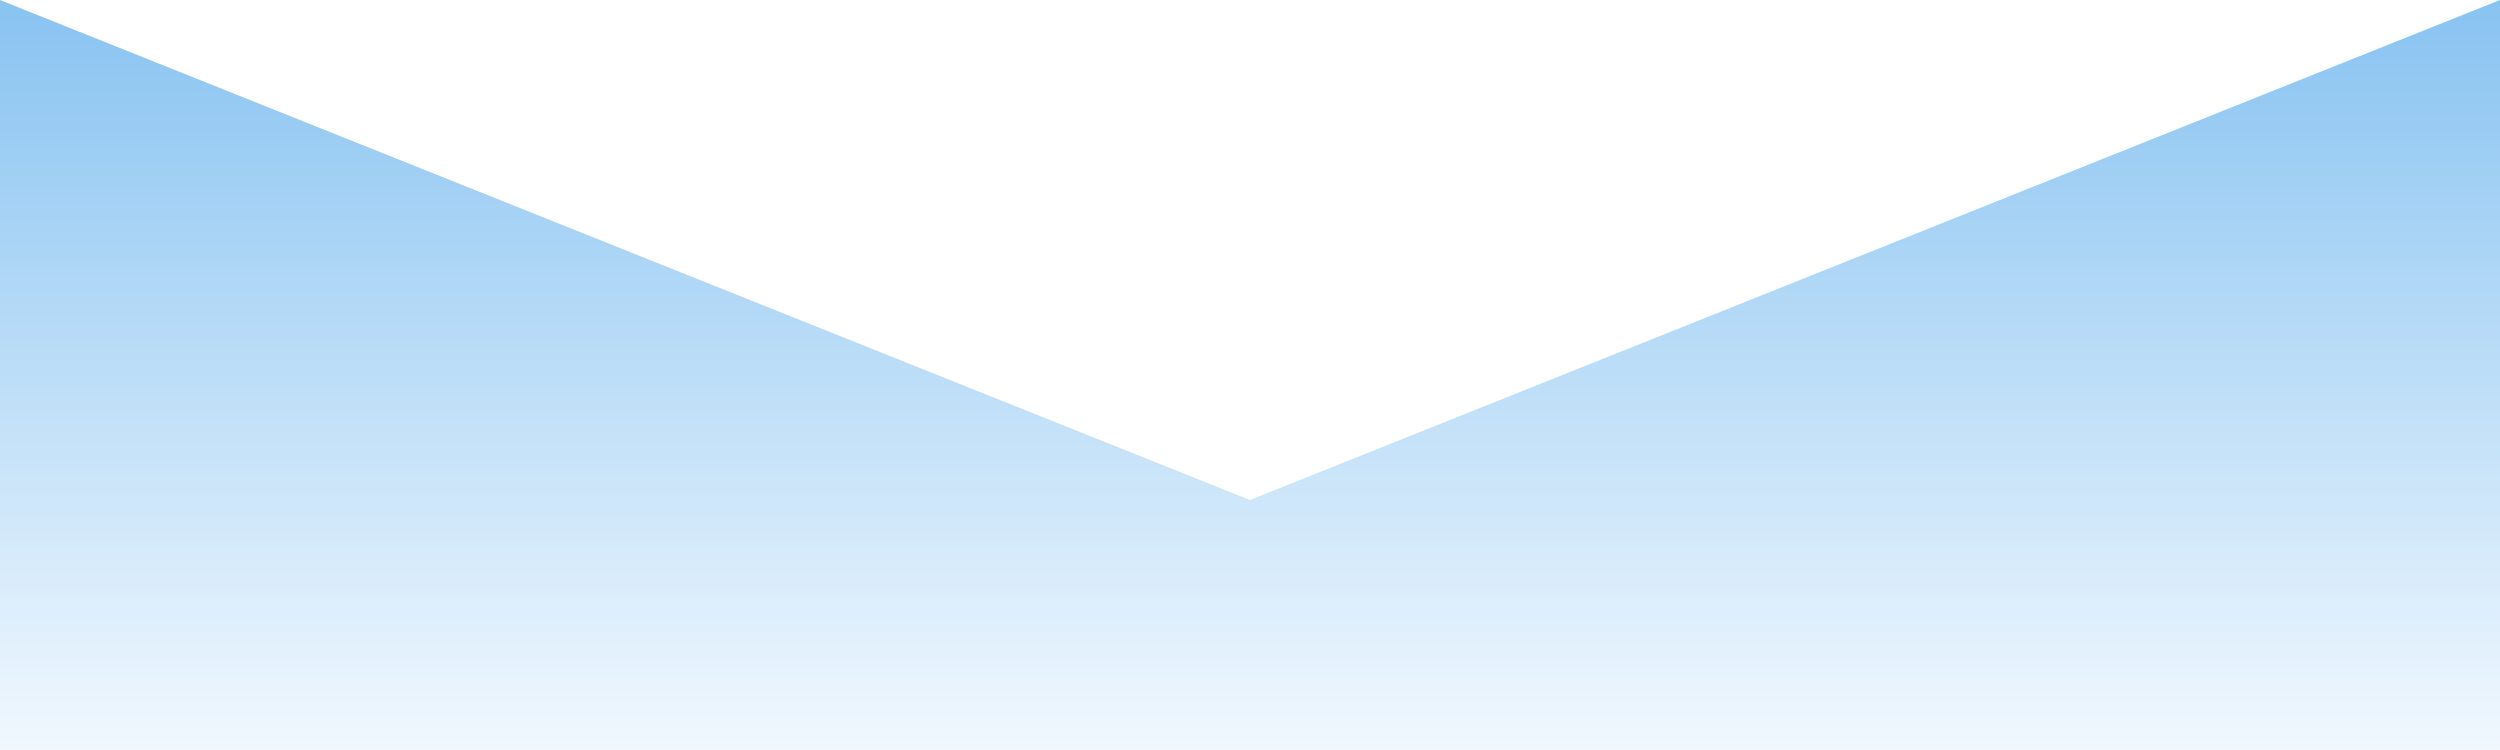
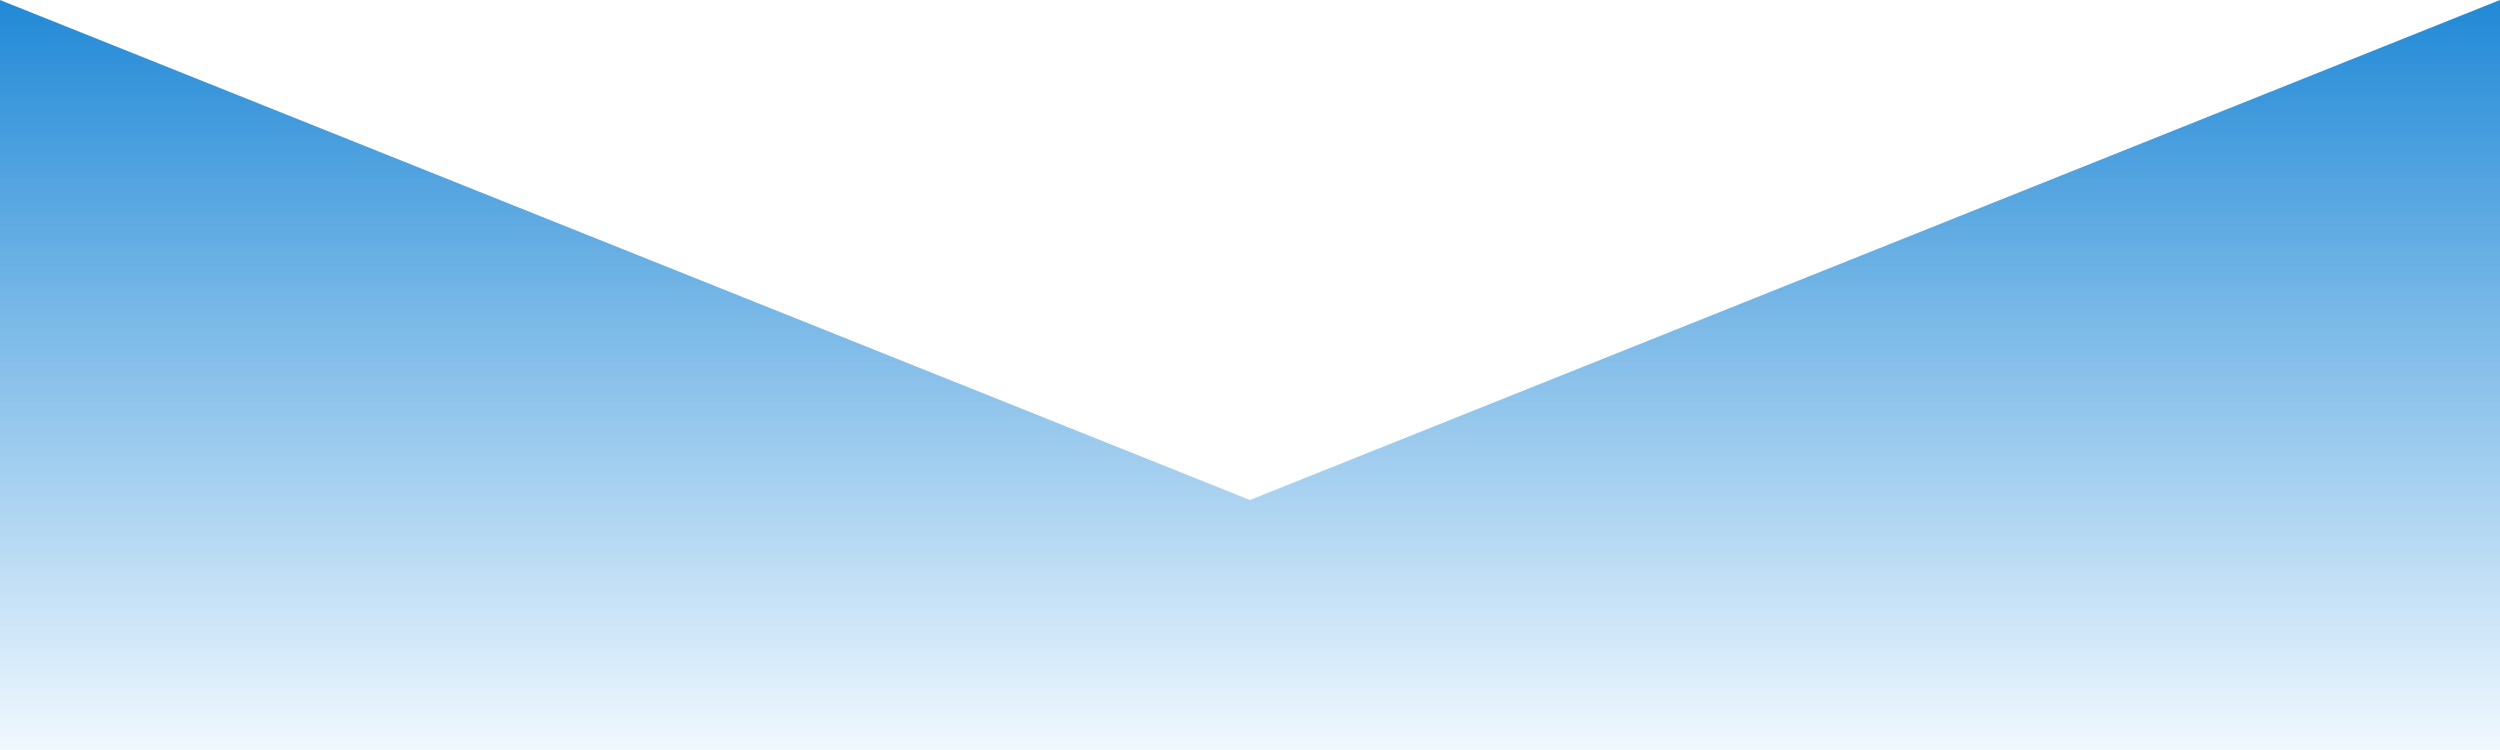
<svg xmlns="http://www.w3.org/2000/svg" width="50" height="15">
  <linearGradient id="miDegradado" gradientTransform="rotate(90)">
-     <stop offset="0%" stop-color="#88c3f1" />
+     <stop offset="0%" stop-color="#2189d6" />
    <stop offset="100%" stop-color="#f1f8fe" />
  </linearGradient>
  <path d="M 0 0 L 25 10 L 50 0 L 60 15 L 0 15 Z" fill="url(#miDegradado)" />
</svg>
